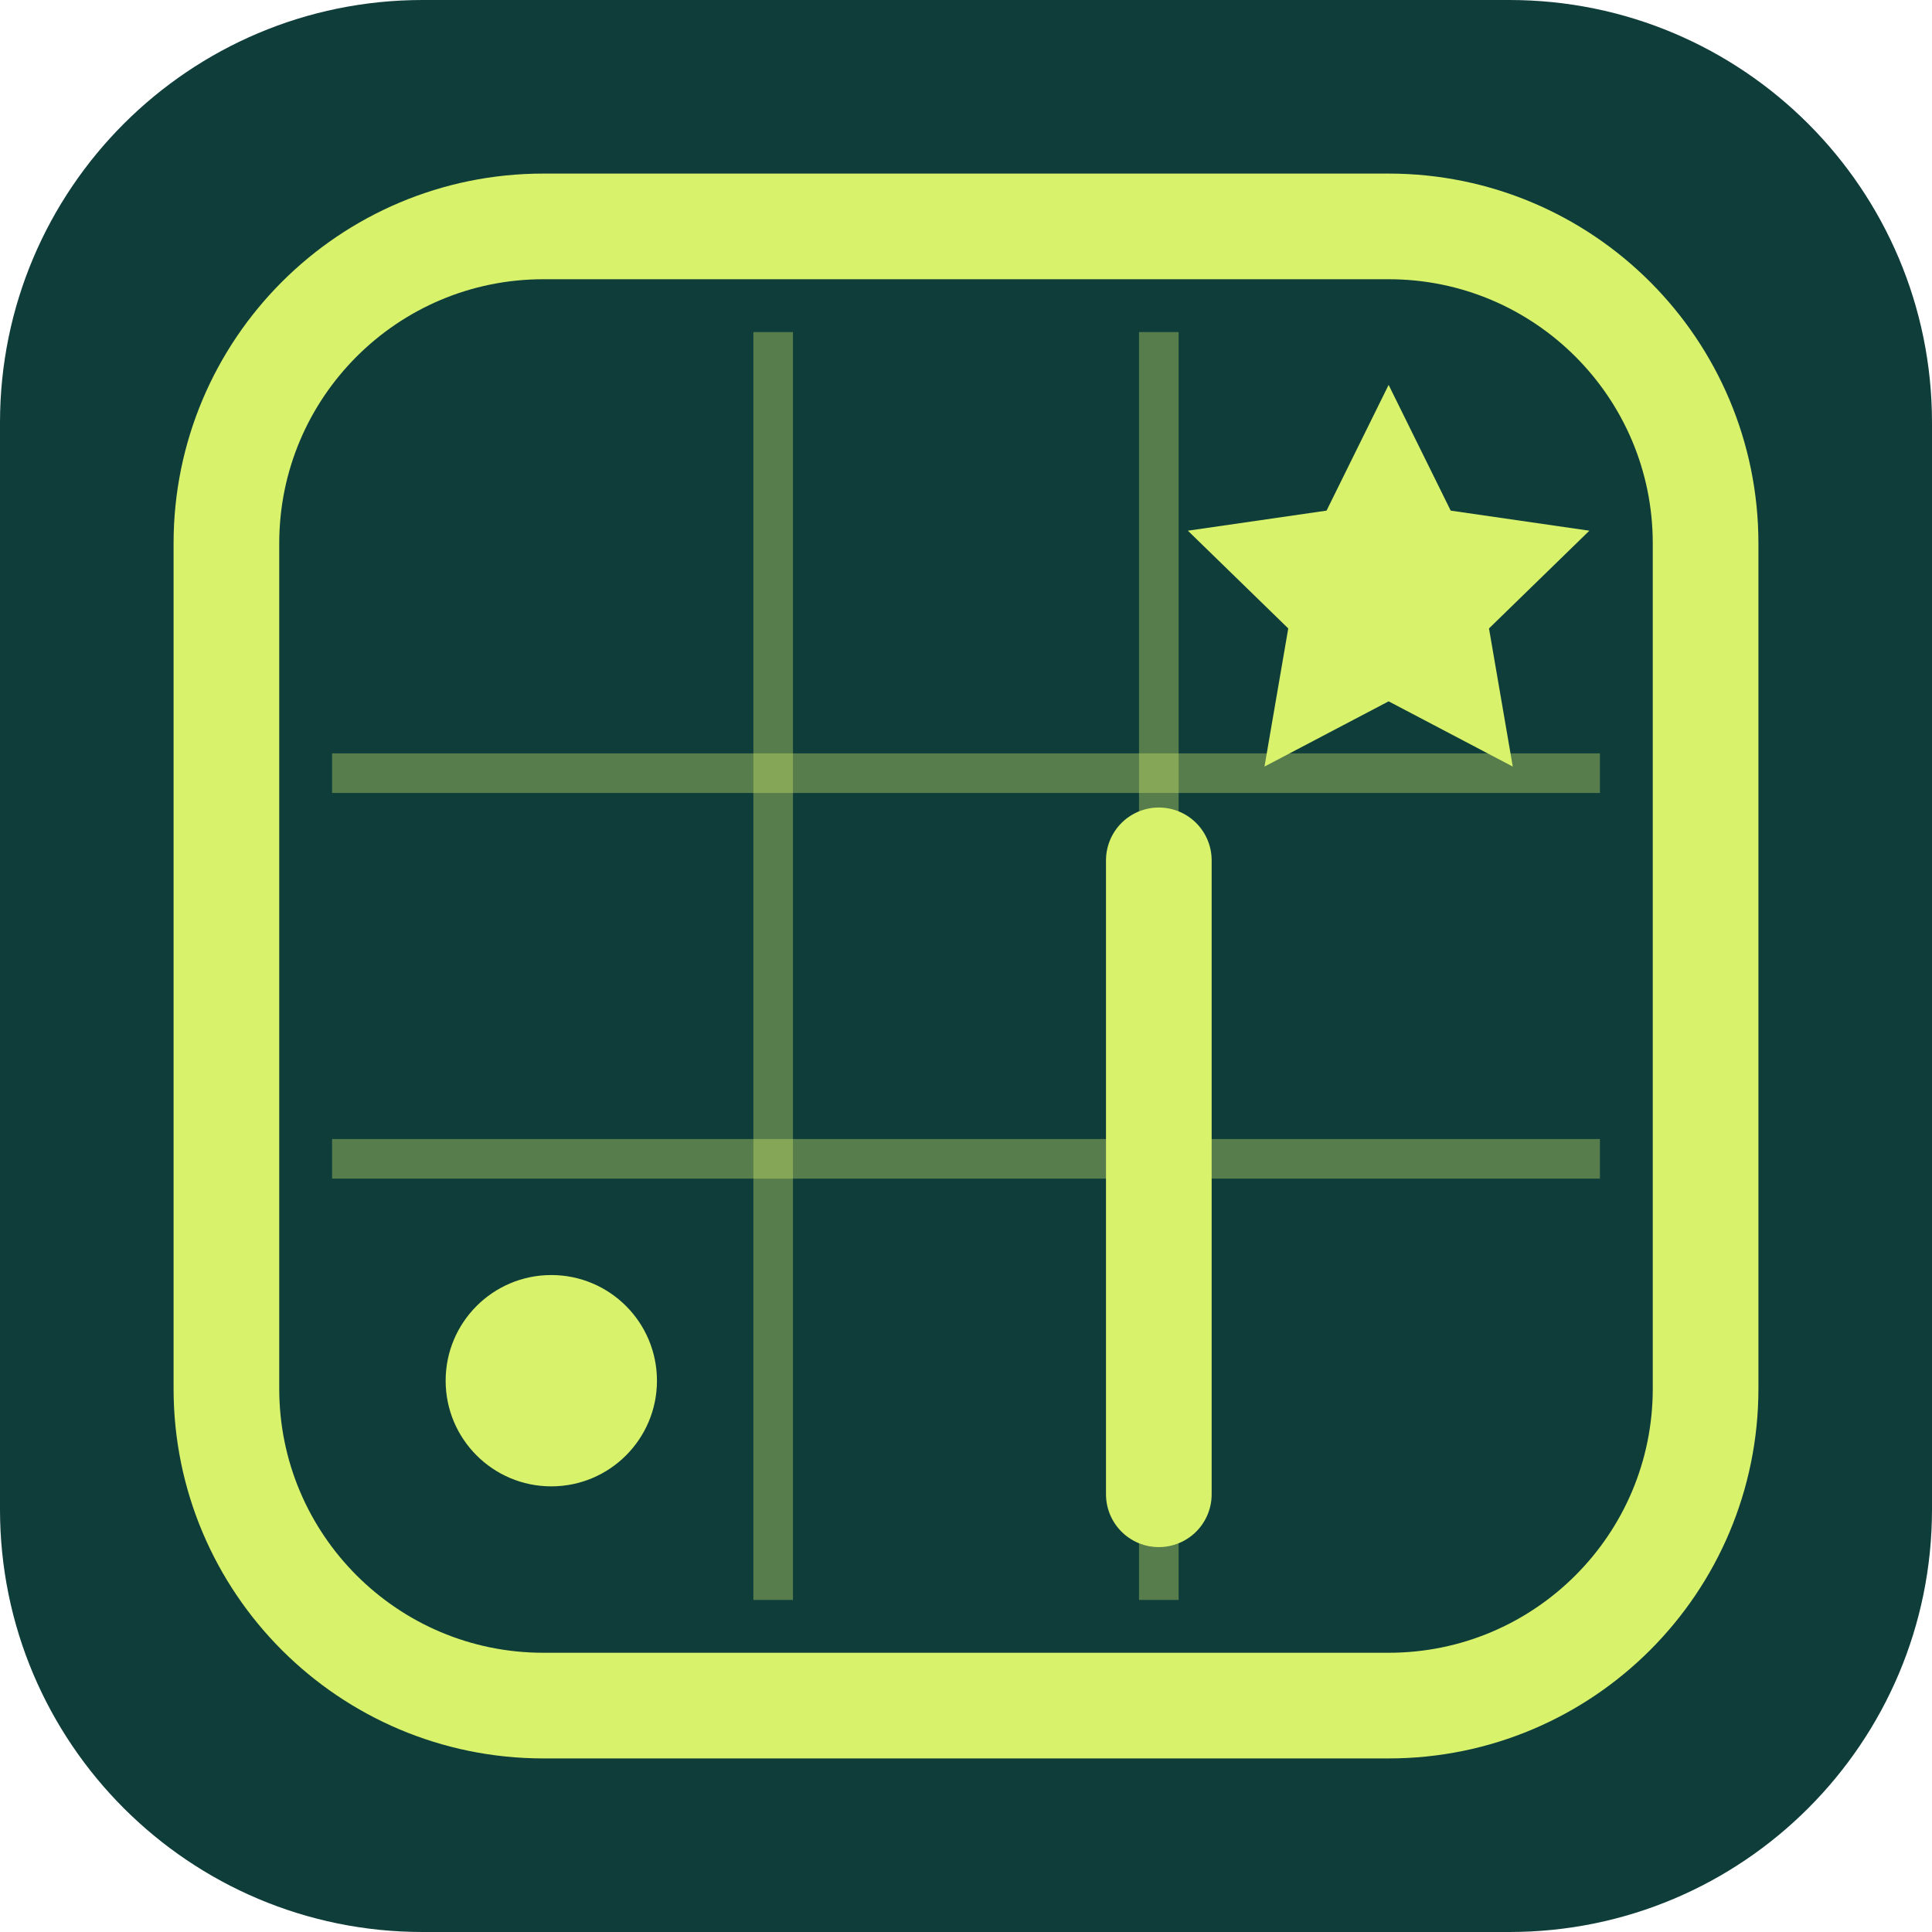
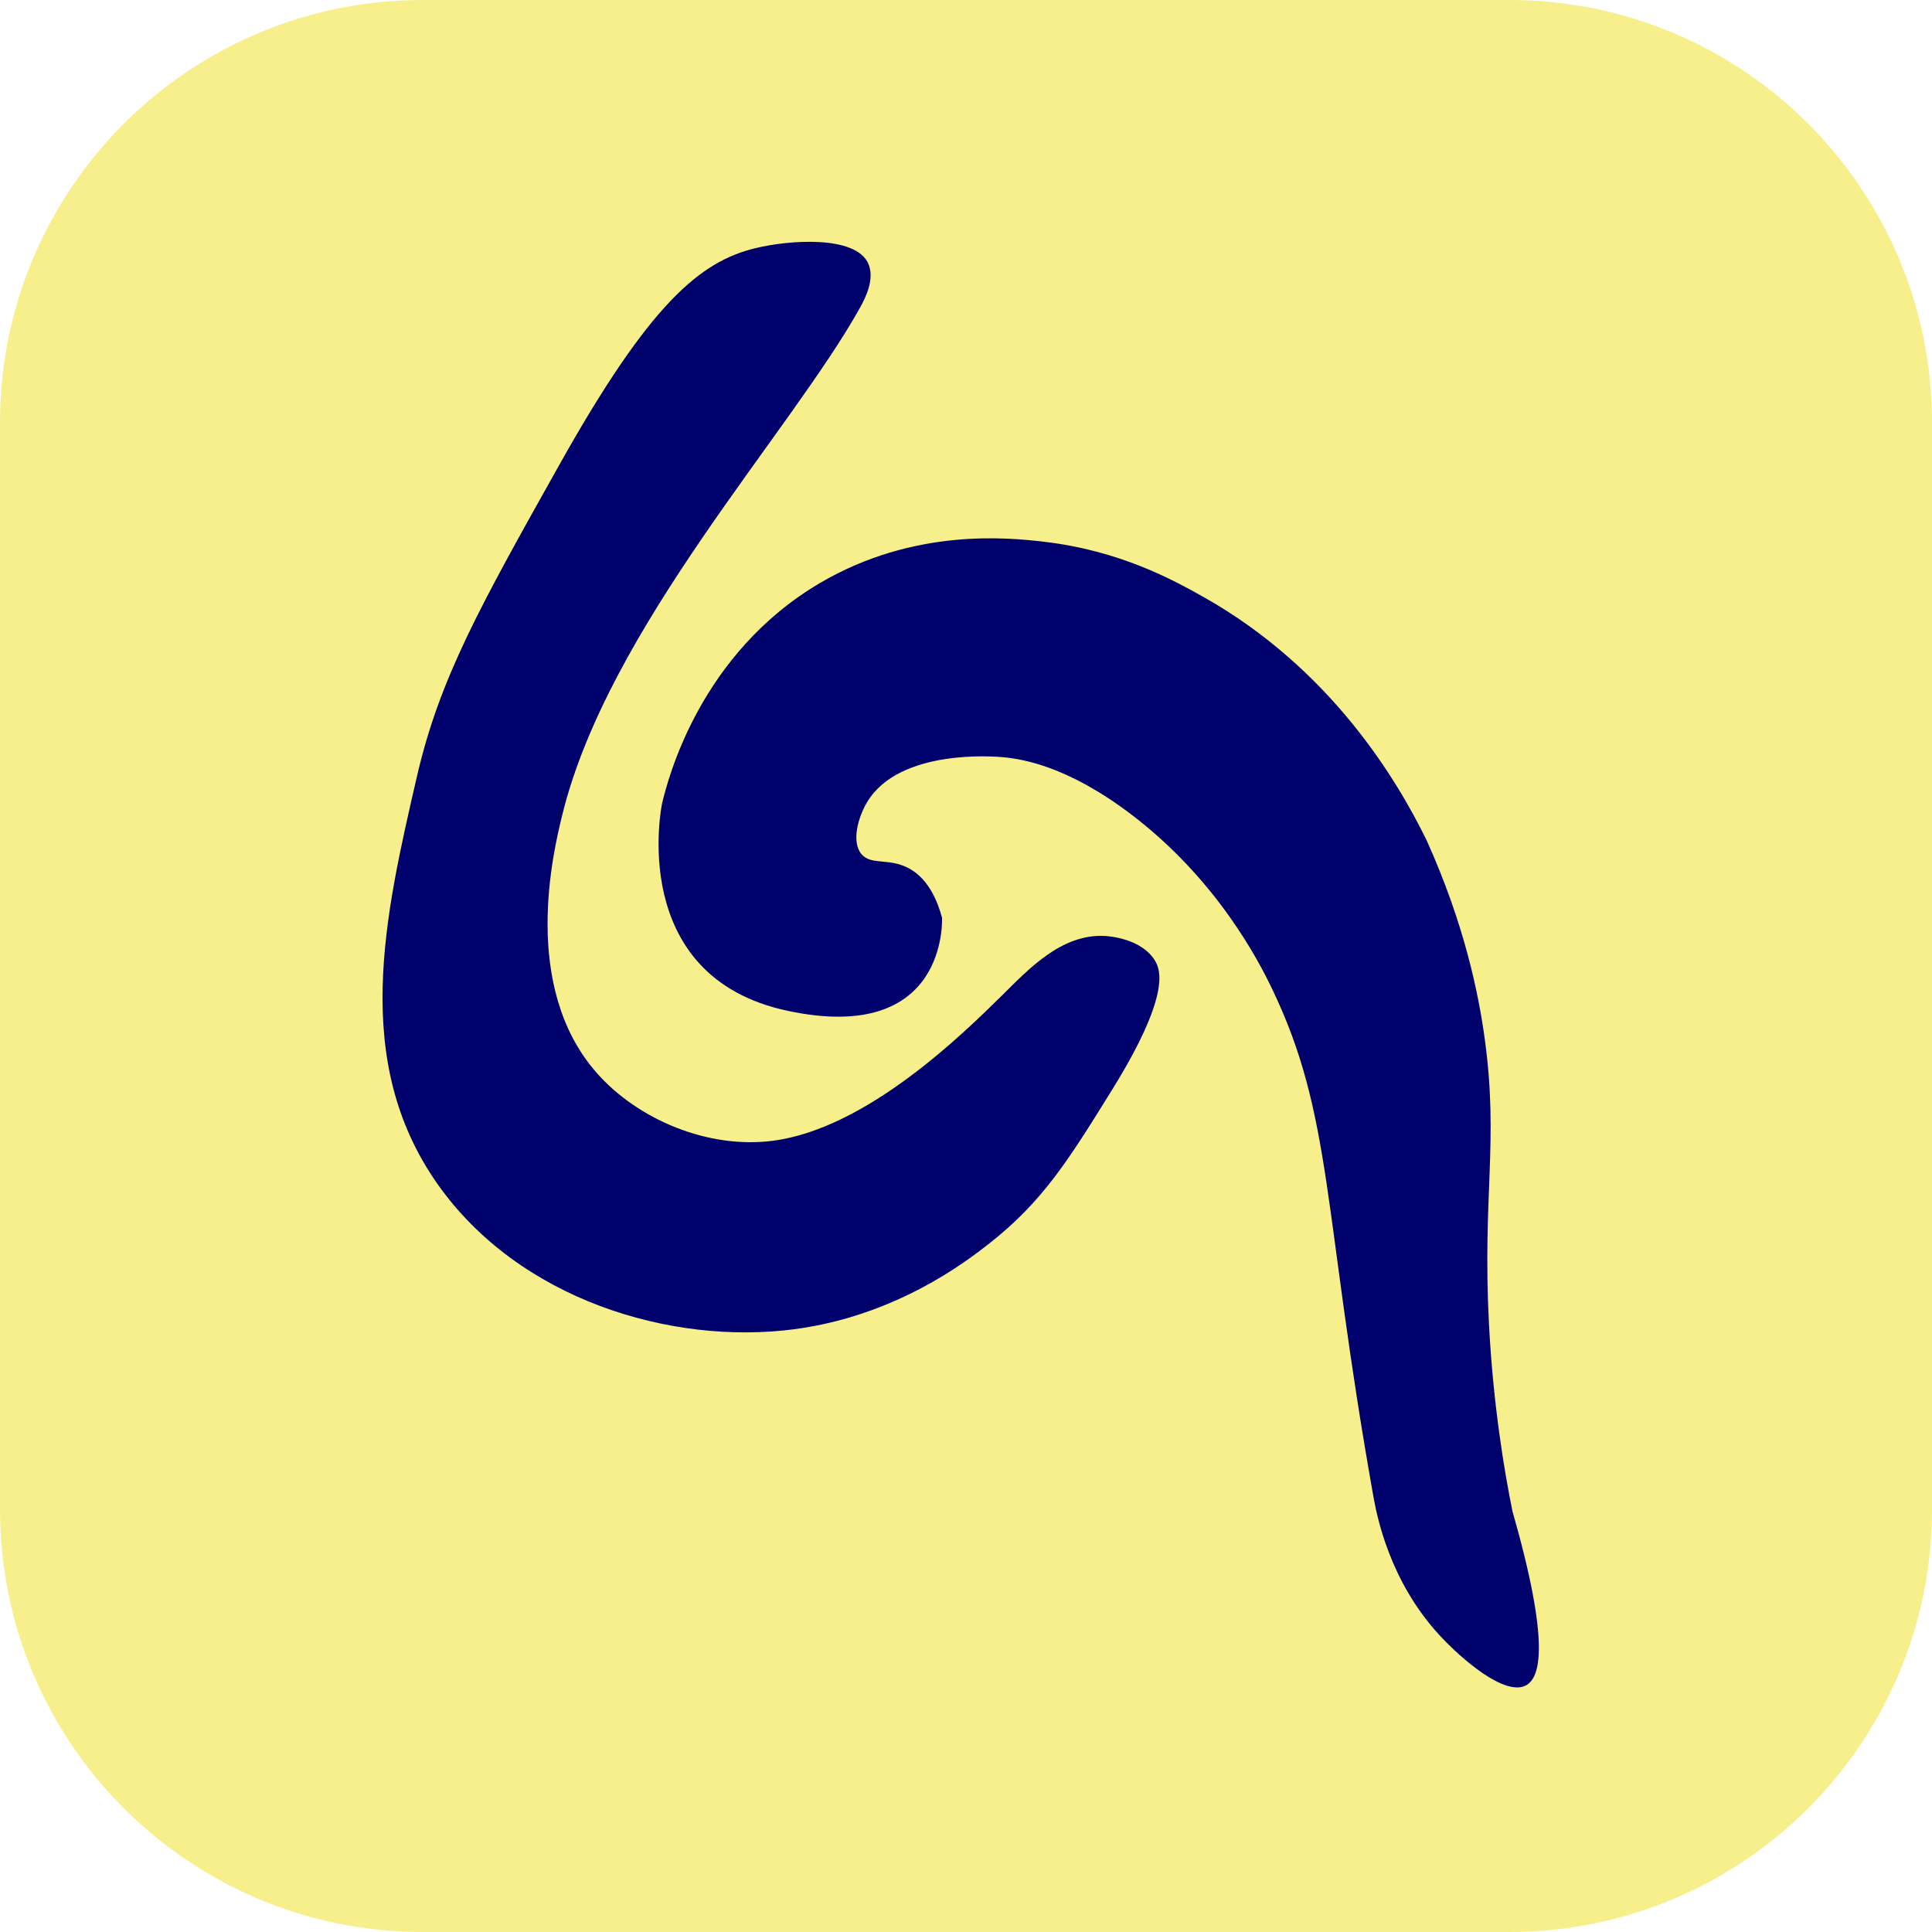
<svg xmlns="http://www.w3.org/2000/svg" width="64" height="64" viewBox="0 0 64 64">
-   <rect width="64" height="64" rx="14" fill="#0f3d3a" />
-   <g transform="translate(4 4) scale(0.875)">
-     <rect x="4" y="4" width="56" height="56" rx="12" fill="none" stroke="#d9f26b" stroke-width="4" />
-     <g stroke="#d9f26b" stroke-opacity="0.35" stroke-width="1.5">
-       <line x1="24.7" y1="8" x2="24.7" y2="56" />
-       <line x1="8" y1="24.7" x2="56" y2="24.7" />
-       <line x1="39.3" y1="8" x2="39.3" y2="56" />
-       <line x1="8" y1="39.3" x2="56" y2="39.3" />
-     </g>
-     <line x1="39.3" y1="28" x2="39.3" y2="52" stroke="#d9f26b" stroke-width="4" stroke-linecap="round" />
-     <path d="M48 11.5l2.35 4.76 5.25.76-3.8 3.7.9 5.23L48 23.48l-4.7 2.47.9-5.23-3.8-3.7 5.25-.76z" transform="translate(0 -1.5)" fill="#d9f26b" />
-     <circle cx="16.3" cy="47.7" r="4" fill="#d9f26b" />
+   <rect width="64" height="64" rx="14" fill="#f7ef8b" />
+   <g transform="translate(12.67 8) scale(0.3459)" fill="#00006d">
+     <path d="M 35.703 0.641 C 39.055 -0.172 45.219 -0.566 46.488 2.039 C 47.215 3.531 46.242 5.418 45.746 6.316 C 39.066 18.32 21.578 37.023 17.203 54.98 C 16.375 58.375 13.215 71.324 20.516 79.621 C 24.461 84.102 31.211 86.941 37.426 86.117 C 46.414 84.926 55.59 75.891 59.348 72.188 C 61.762 69.812 64.988 66.273 69.191 66.508 C 69.578 66.531 72.699 66.75 73.988 68.883 C 74.512 69.75 75.492 72.18 69.867 81.25 C 65.707 87.961 63.246 91.93 58.09 95.977 C 55.828 97.754 49.121 102.891 39.449 104.168 C 27.676 105.723 13.035 101.355 5.227 90.199 C -2.984 78.465 0.191 64.699 3.297 51.25 C 5.465 41.844 9.312 34.988 17.004 21.27 C 25.633 5.891 30.418 1.93 35.703 0.641 Z" />
+     <path d="M 53.586 64.754 C 53.586 64.754 54.246 76.977 38.781 73.672 C 23.316 70.367 26.77 53.852 26.77 53.852 C 27.34 51.422 30.418 39.457 41.906 32.703 C 50.895 27.422 59.895 28.348 63.371 28.758 C 70.617 29.605 75.691 32.395 78.598 34.027 C 90.824 40.902 97.164 51.566 99.984 57.32 C 103.602 65.324 104.977 72.012 105.578 76.48 C 106.902 86.273 105.328 91.398 105.969 103.711 C 106.379 111.5 107.441 117.746 108.211 121.582 C 111.887 134.402 110.852 137.539 109.527 138.27 C 107.5 139.383 103.285 135.695 101.262 133.508 C 96.418 128.273 95.223 122.016 94.883 120.098 C 90.004 92.664 91.043 83.73 85.176 71.527 C 83.918 68.918 79.906 61.078 71.656 54.828 C 65.625 50.258 61.324 49.574 59.508 49.395 C 58.785 49.32 49.547 48.516 46.43 53.664 C 45.559 55.102 44.891 57.461 45.852 58.645 C 46.758 59.766 48.445 59.016 50.336 59.988 C 52.258 60.98 53.141 63.117 53.586 64.754 Z" />
  </g>
</svg>
